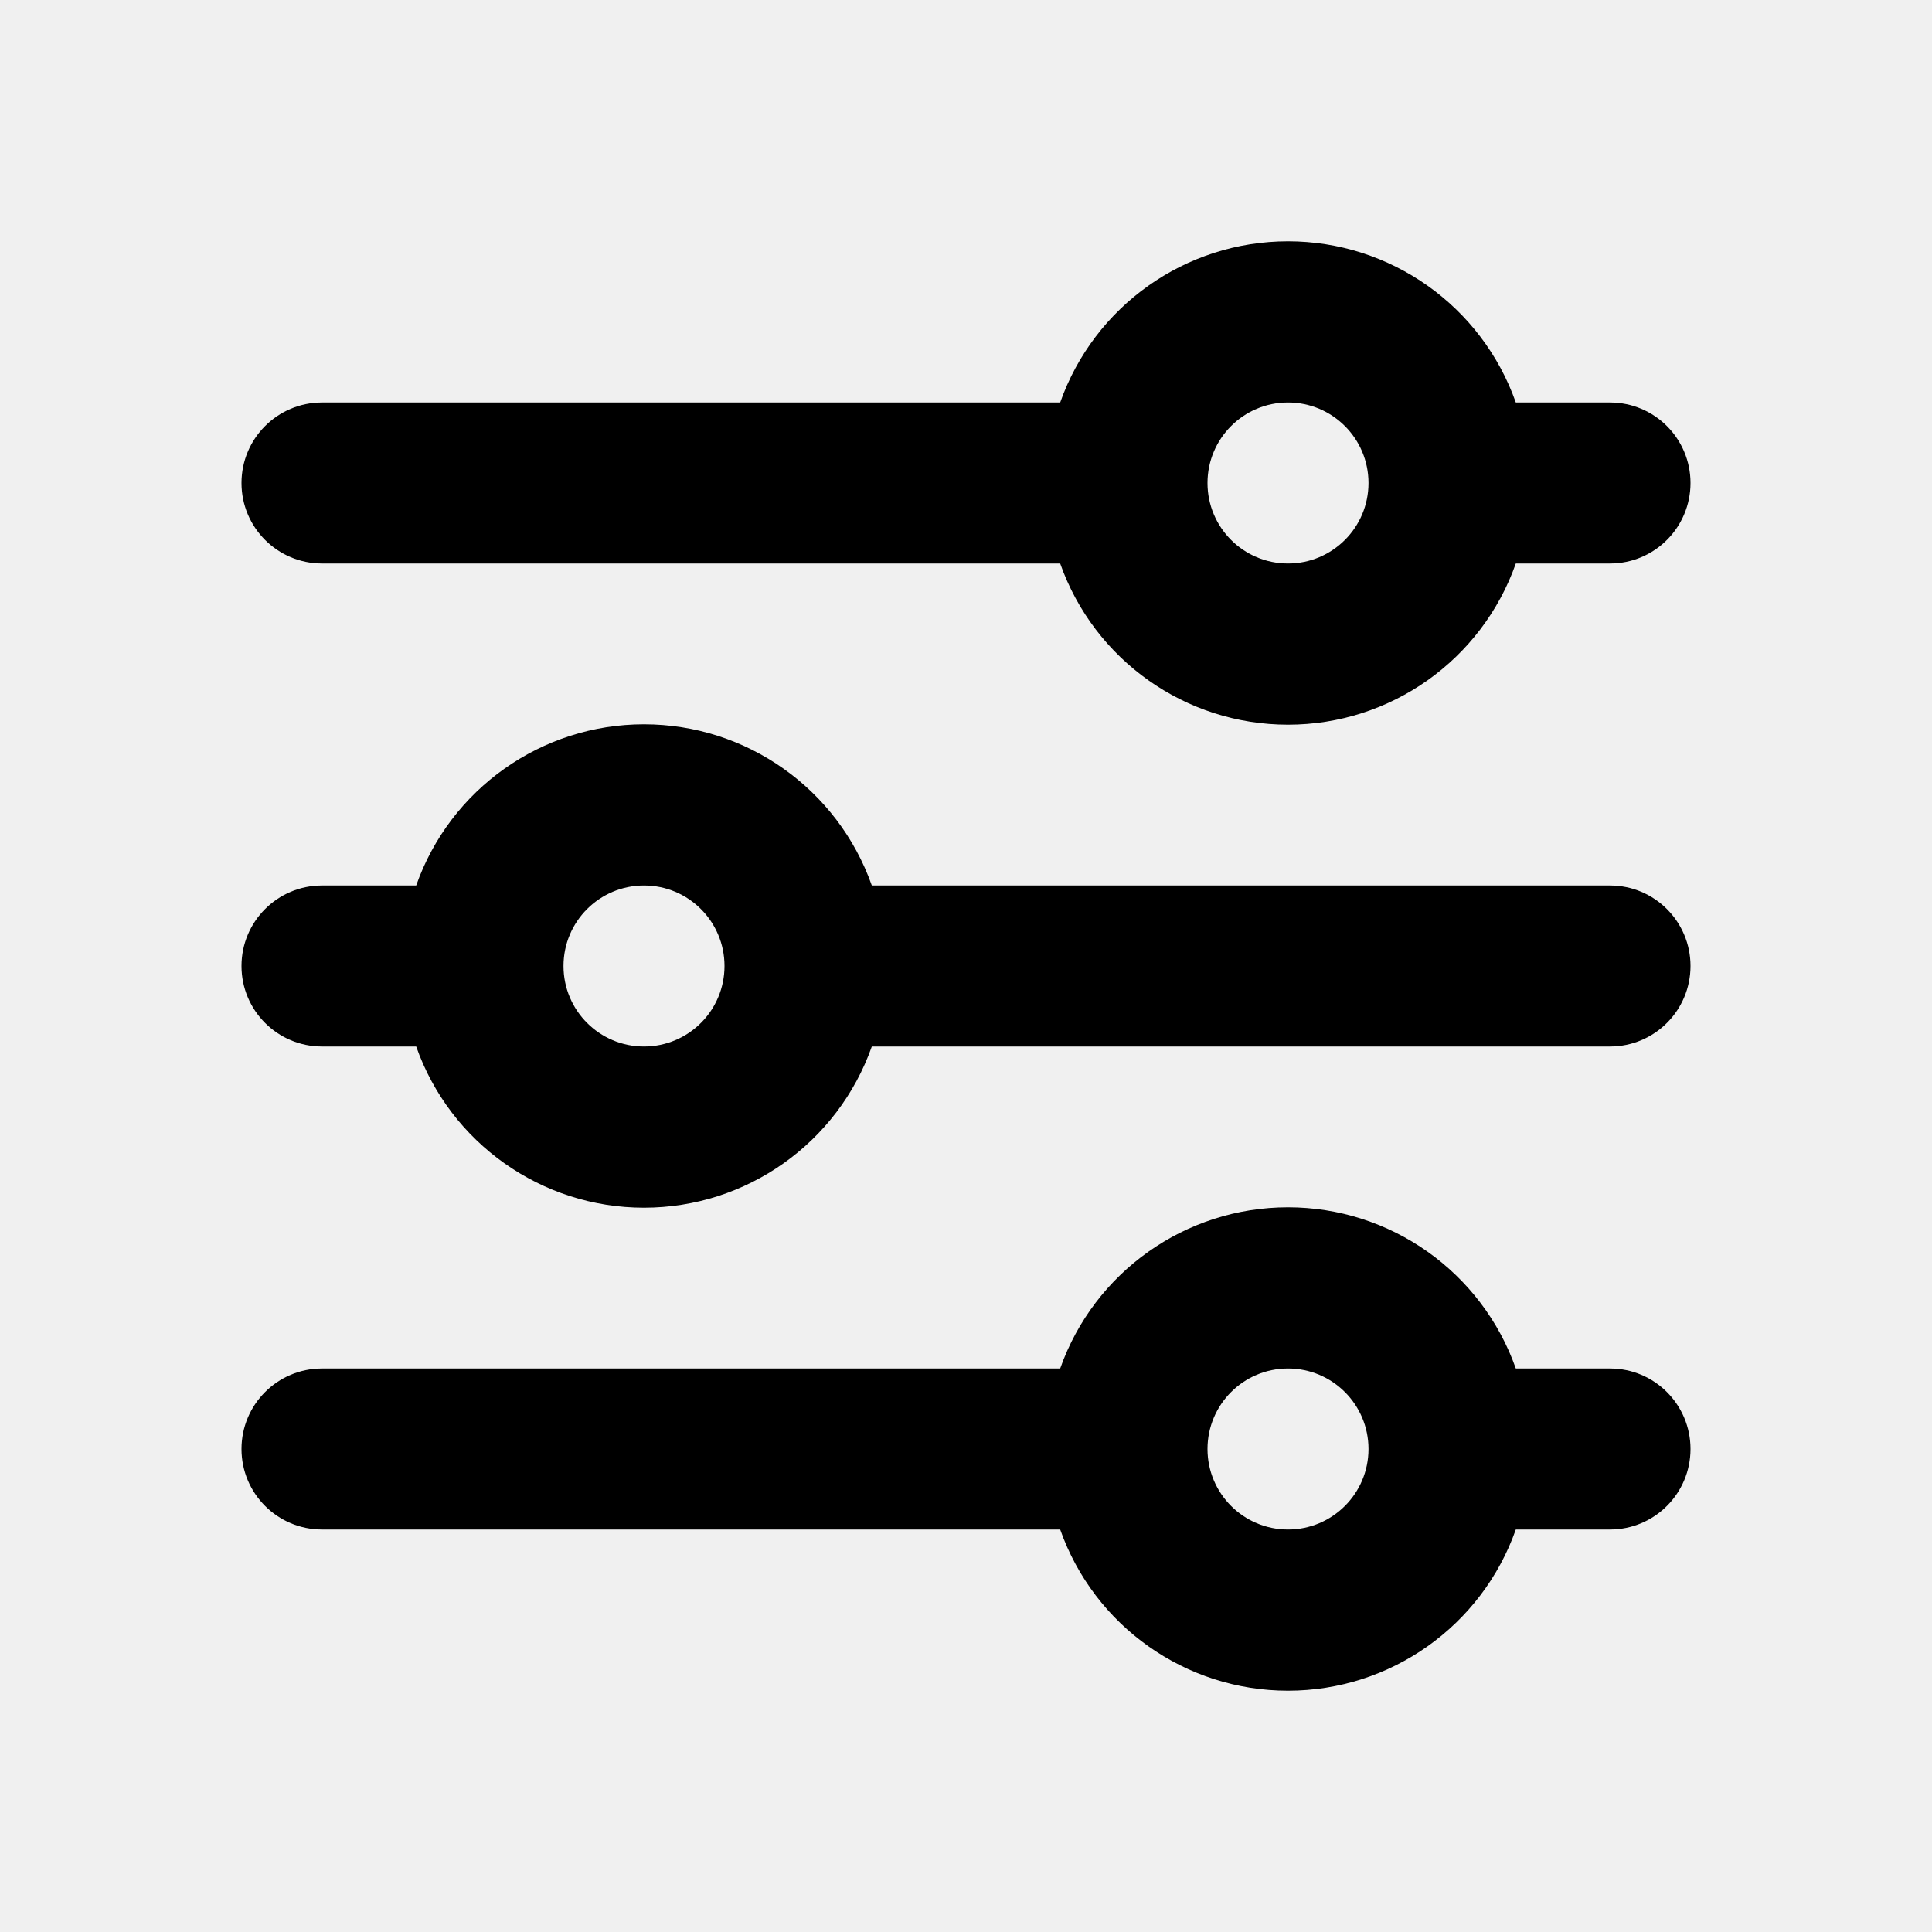
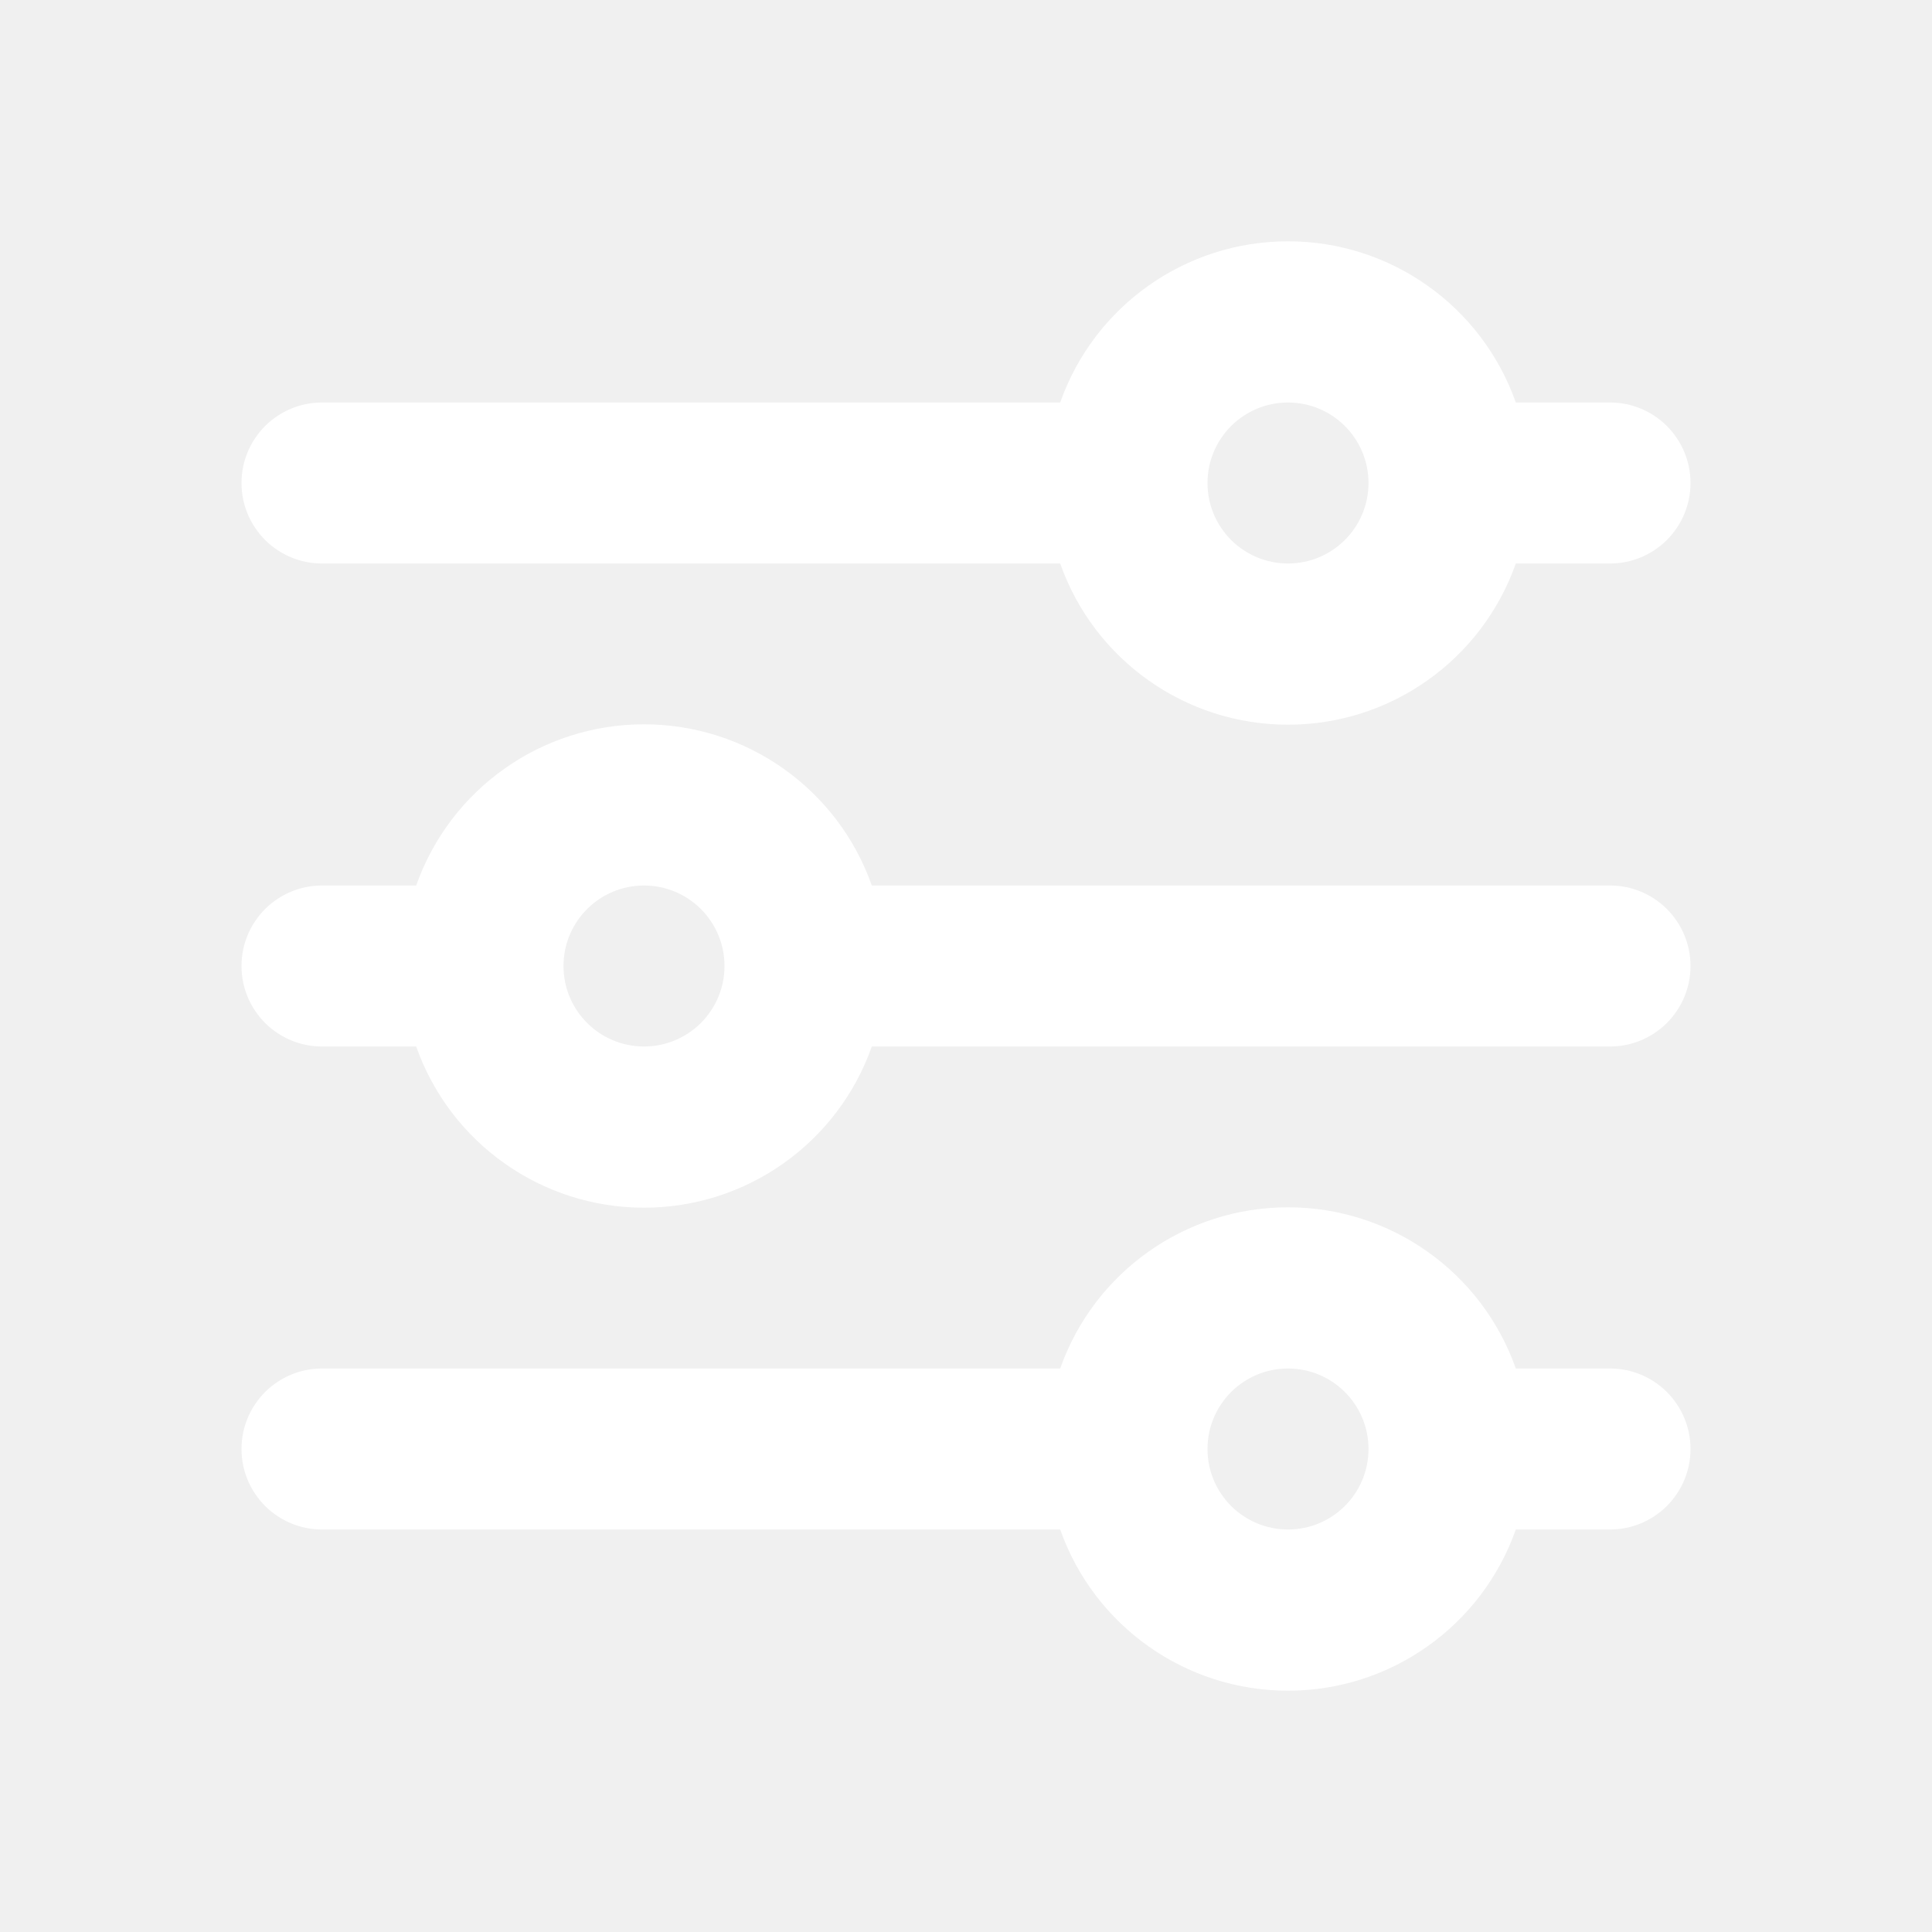
<svg xmlns="http://www.w3.org/2000/svg" width="24" height="24" fill="none" id="filter">
-   <path fill="#000" fill-rule="evenodd" d="M20 5h-1.17a3.001 3.001 0 0 0-5.66 0H4a1 1 0 0 0 0 2h9.17a3.001 3.001 0 0 0 5.66 0H20a1 1 0 1 0 0-2zm-4 2a1 1 0 1 0 0-2 1 1 0 0 0 0 2zM3 12a1 1 0 0 1 1-1h1.17a3.001 3.001 0 0 1 5.66 0H20a1 1 0 1 1 0 2h-9.17a3.001 3.001 0 0 1-5.66 0H4a1 1 0 0 1-1-1zm5 1a1 1 0 1 0 0-2 1 1 0 0 0 0 2zm-4 4a1 1 0 1 0 0 2h9.17a3.001 3.001 0 0 0 5.66 0H20a1 1 0 1 0 0-2h-1.17a3.001 3.001 0 0 0-5.66 0H4zm13 1a1 1 0 1 1-2 0 1 1 0 0 1 2 0z" clip-rule="evenodd" />
+   <path fill="white" fill-rule="evenodd" d="M20 5h-1.17a3.001 3.001 0 0 0-5.66 0H4a1 1 0 0 0 0 2h9.17a3.001 3.001 0 0 0 5.66 0H20a1 1 0 1 0 0-2zm-4 2a1 1 0 1 0 0-2 1 1 0 0 0 0 2zM3 12a1 1 0 0 1 1-1h1.17a3.001 3.001 0 0 1 5.66 0H20a1 1 0 1 1 0 2h-9.17a3.001 3.001 0 0 1-5.66 0H4a1 1 0 0 1-1-1zm5 1a1 1 0 1 0 0-2 1 1 0 0 0 0 2zm-4 4a1 1 0 1 0 0 2h9.17a3.001 3.001 0 0 0 5.66 0H20a1 1 0 1 0 0-2h-1.17a3.001 3.001 0 0 0-5.66 0H4zm13 1a1 1 0 1 1-2 0 1 1 0 0 1 2 0z" clip-rule="evenodd" />
</svg>
